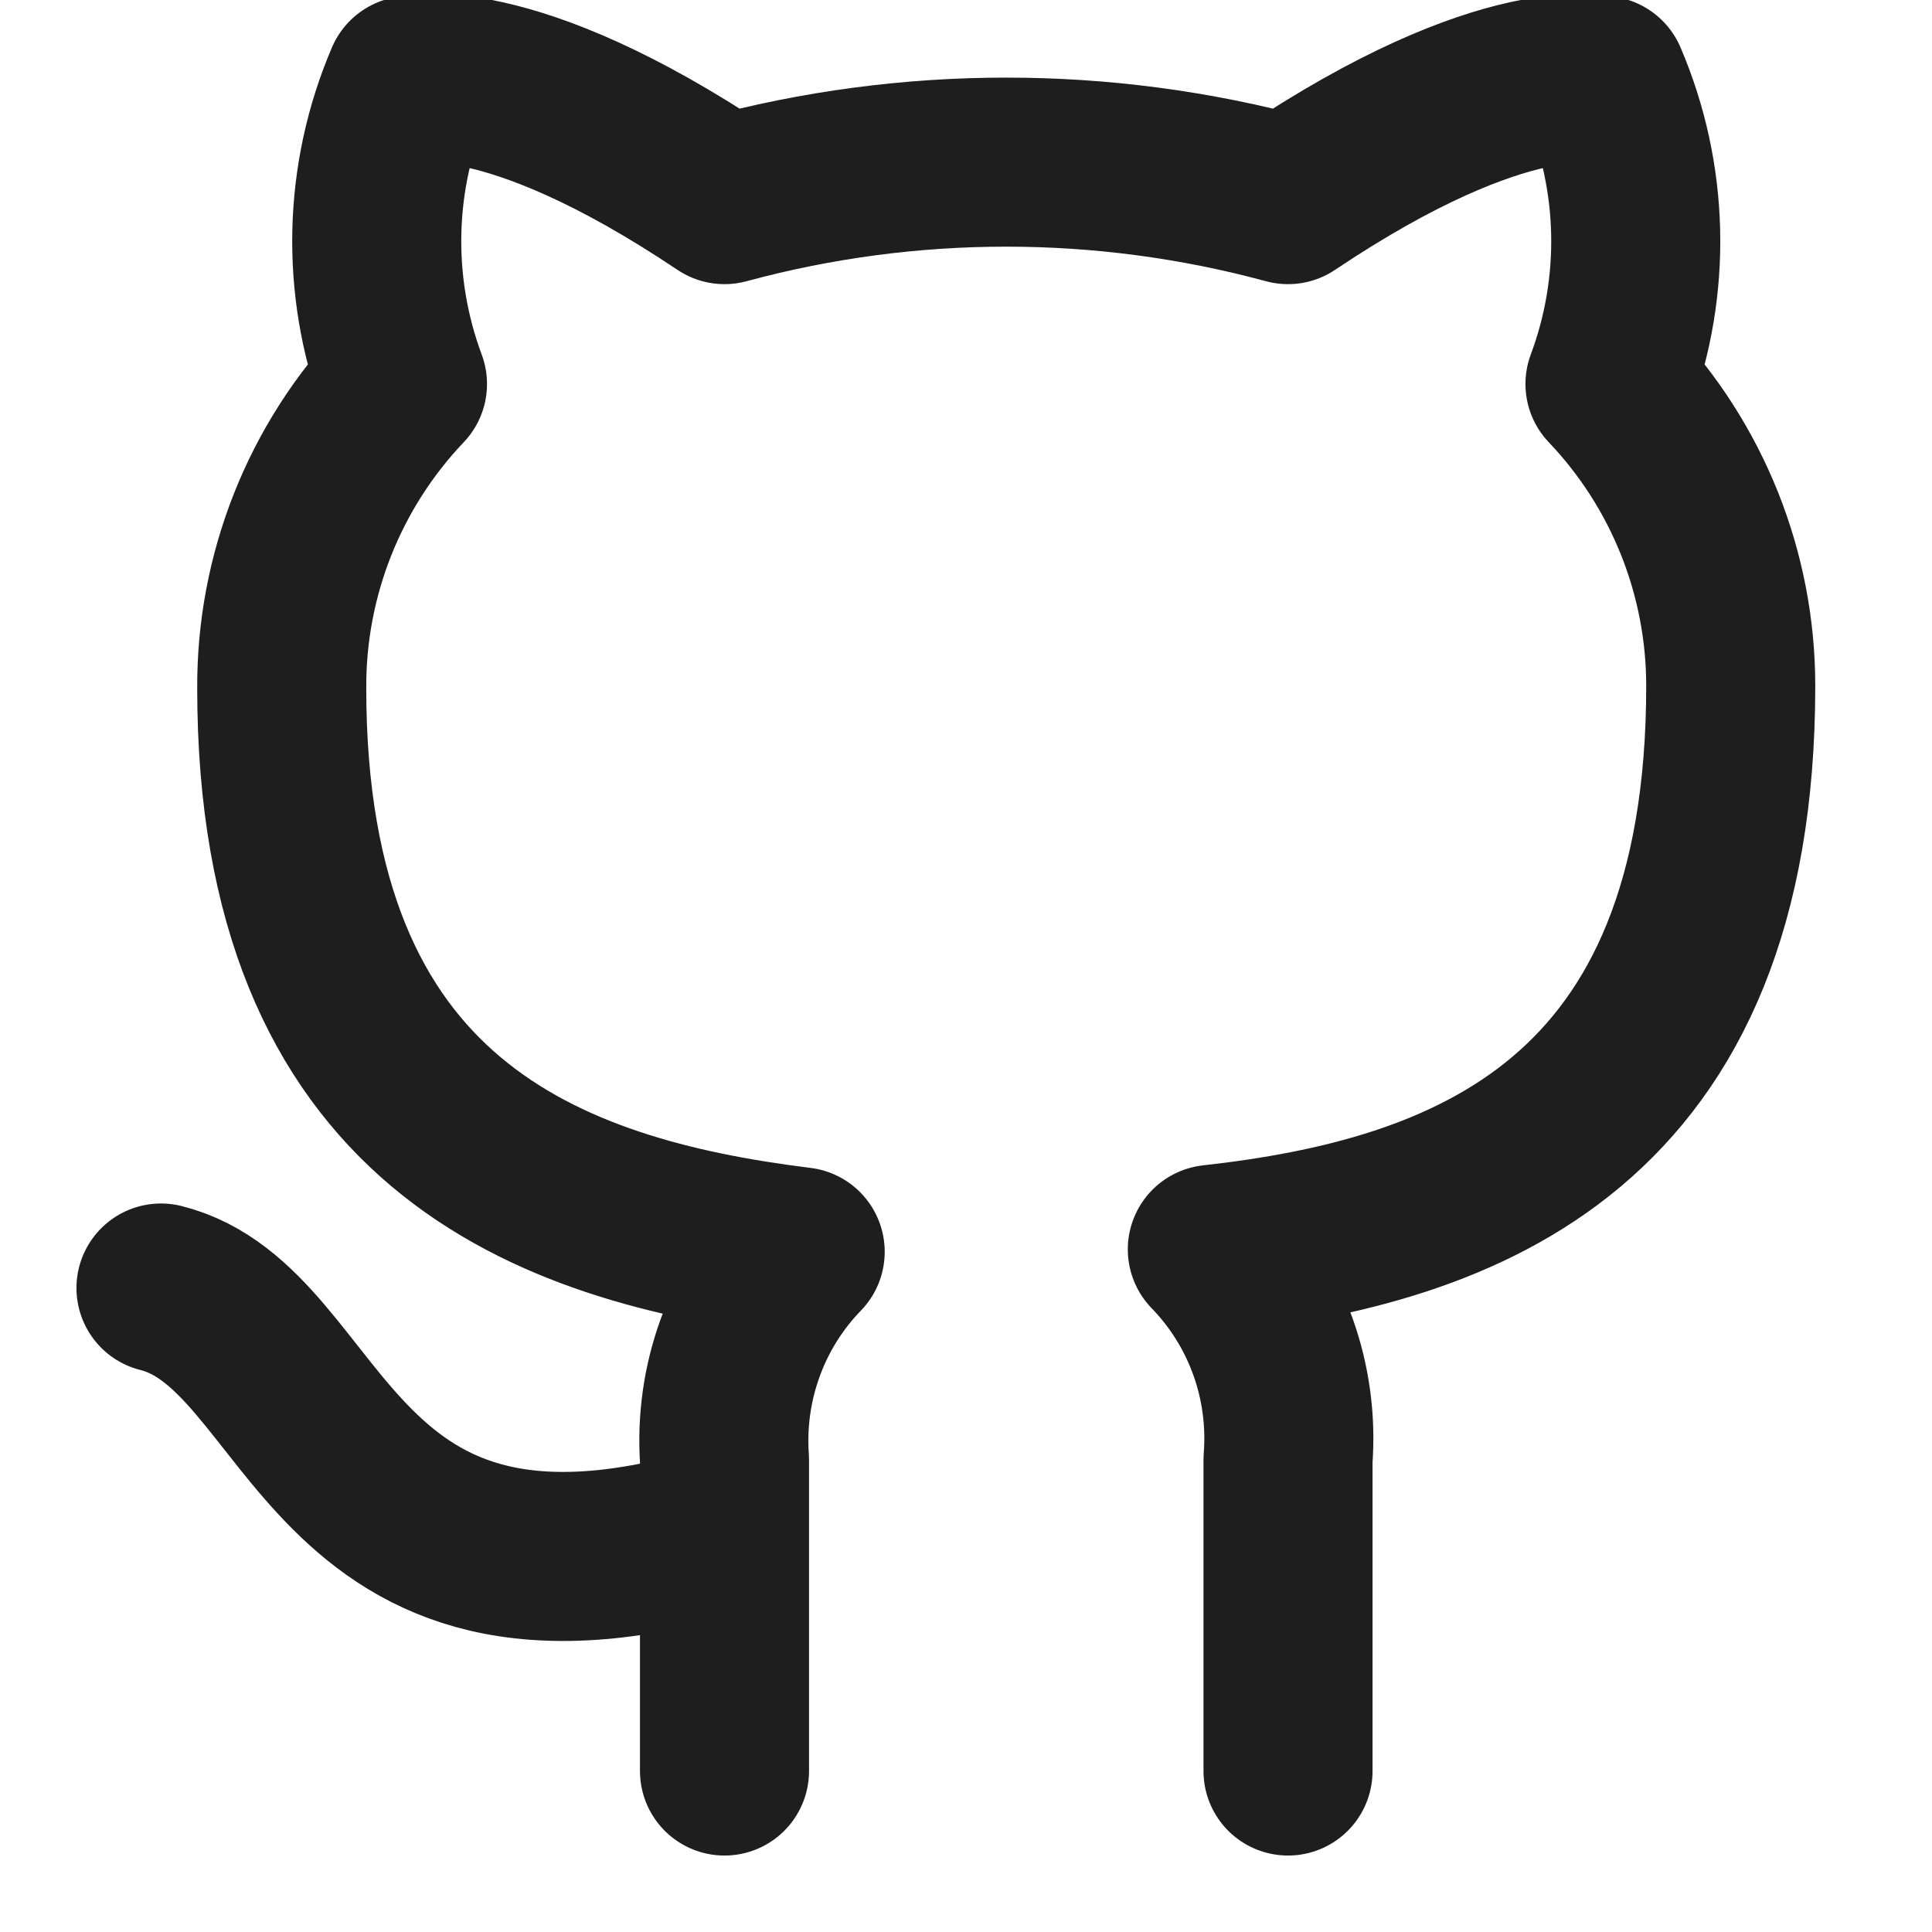
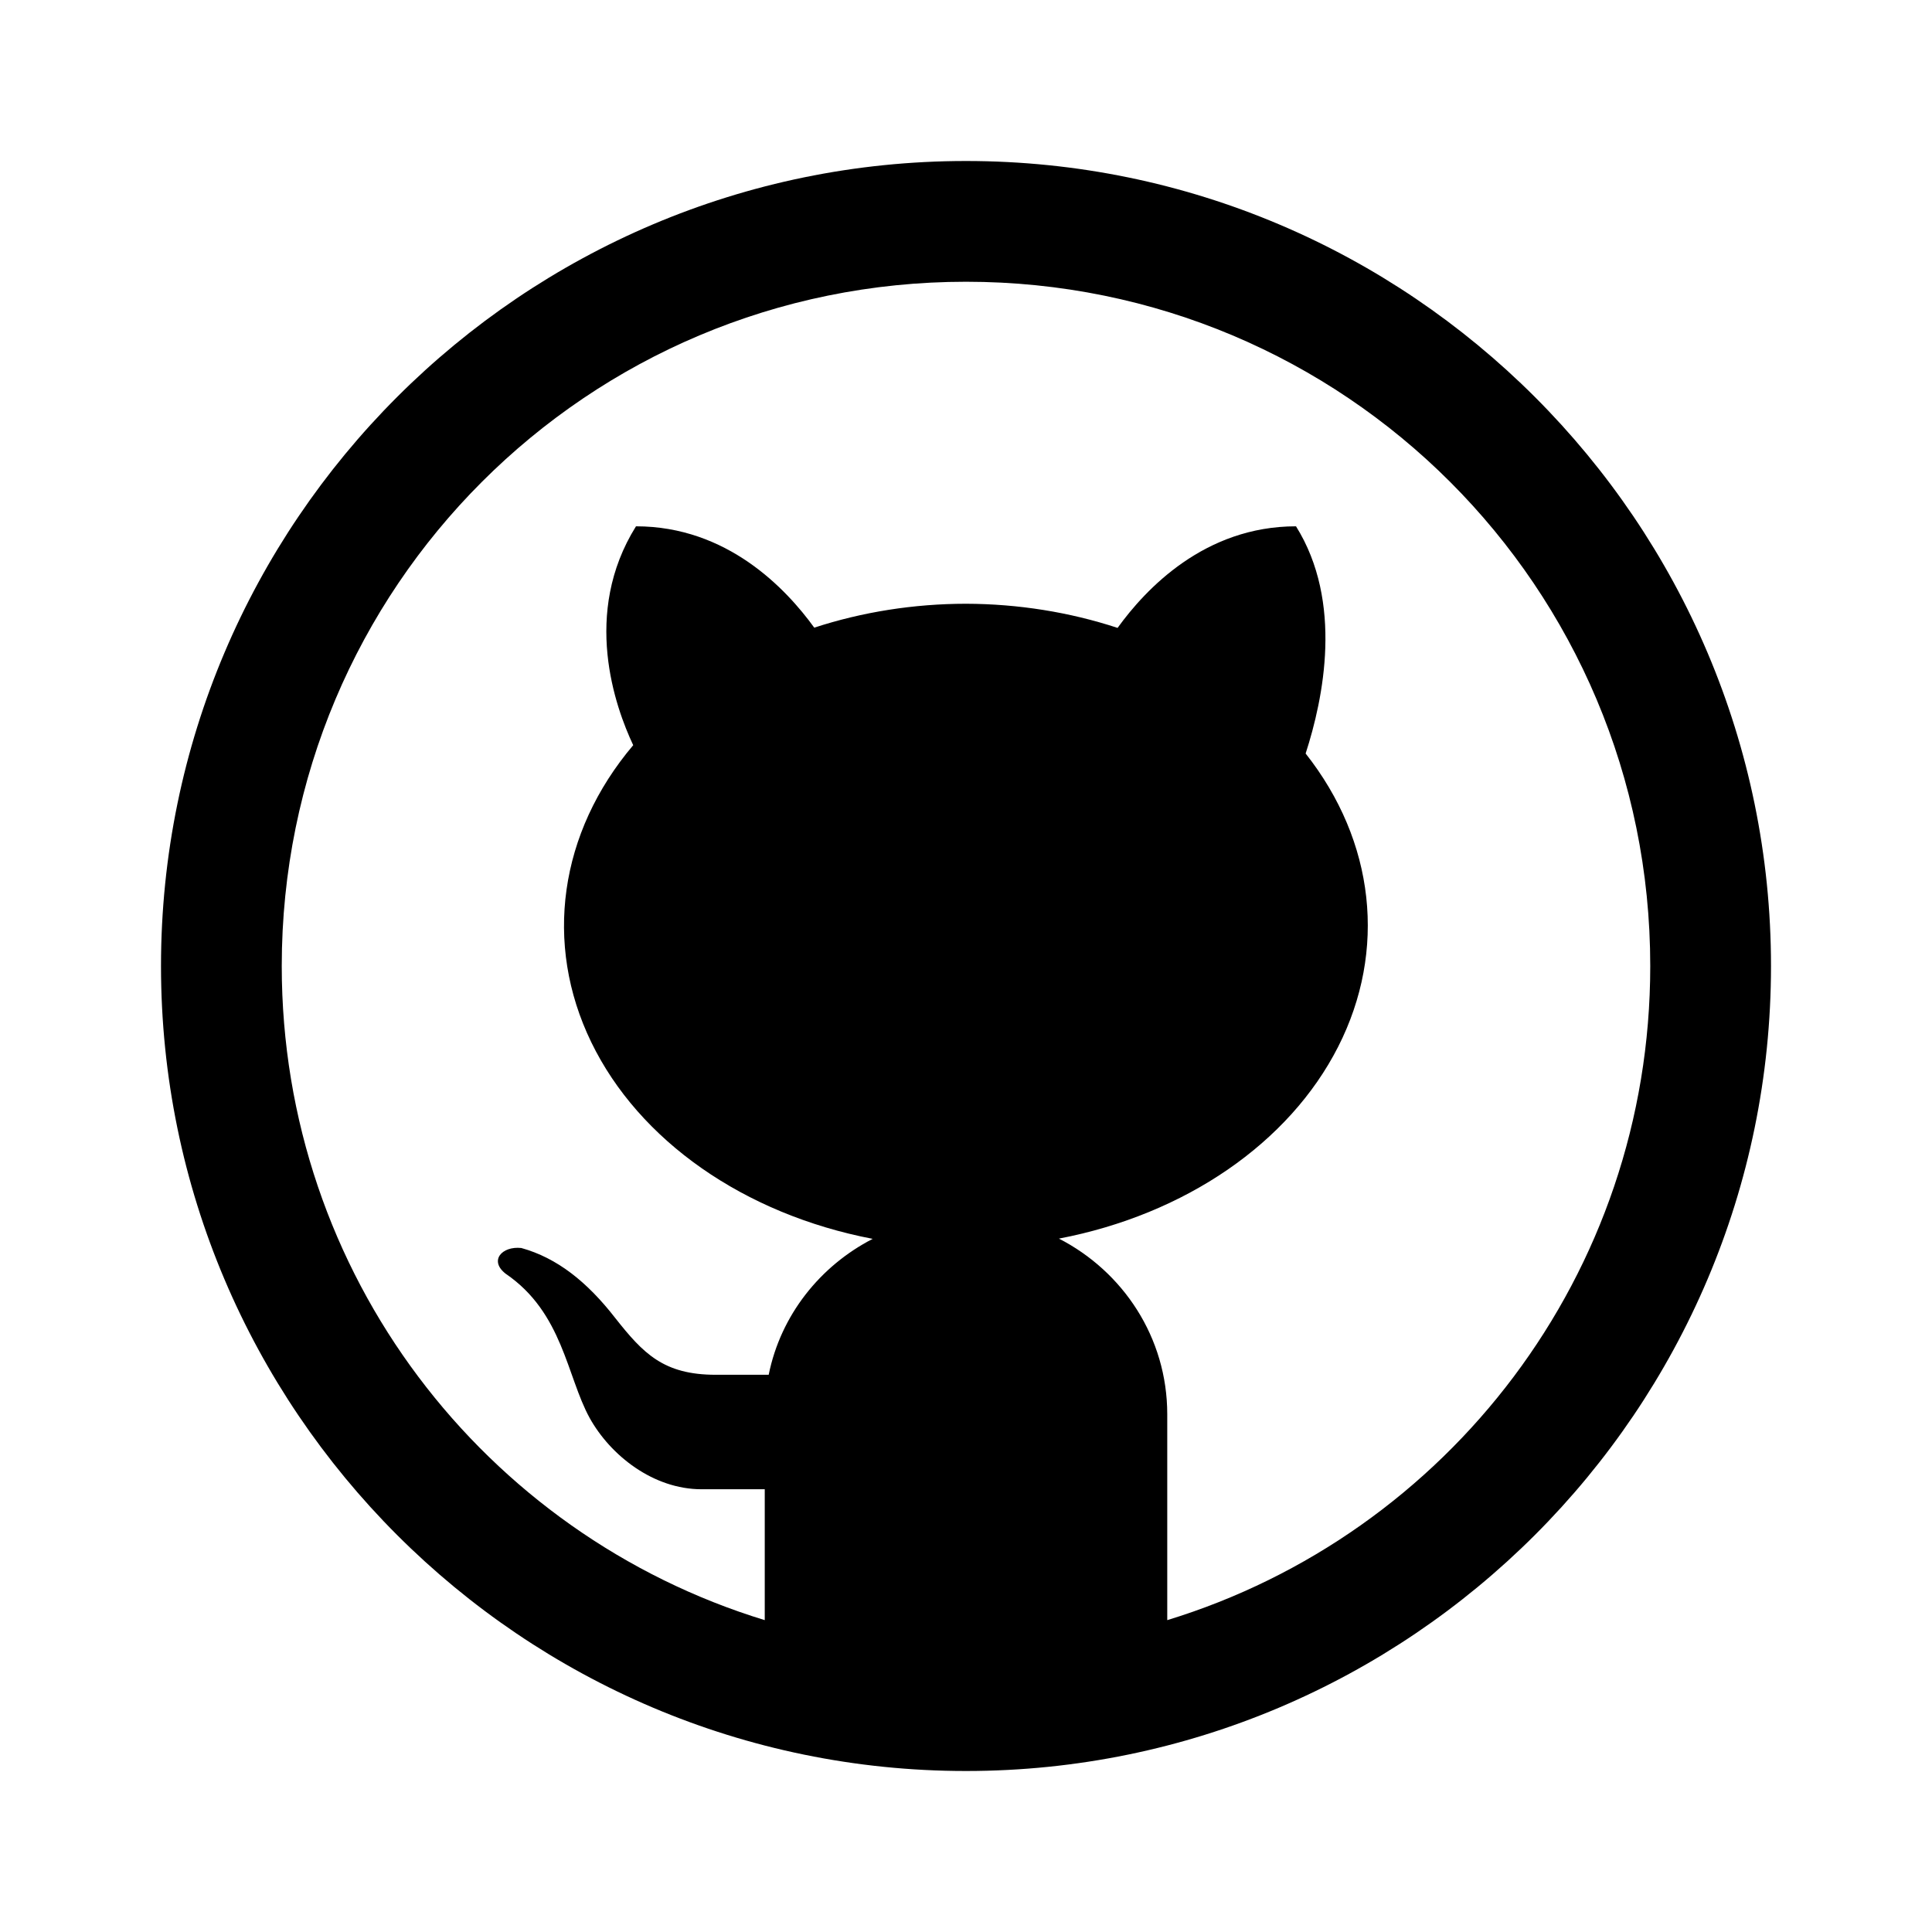
- <svg xmlns="http://www.w3.org/2000/svg" viewBox="0 0 40 40" width="40" height="40" fill="none">
-   <rect id="Github" width="40" height="40" x="0" y="0" fill="rgb(255,255,255)" fill-opacity="0" />
-   <path id="Icon" d="M15 31.667C6.667 34.167 6.667 27.5 3.333 26.667M26.667 36.667L26.667 30.217C26.729 29.422 26.622 28.623 26.352 27.873C26.082 27.123 25.655 26.439 25.1 25.867C30.333 25.283 35.833 23.3 35.833 14.2C35.833 11.873 34.938 9.635 33.333 7.95C34.093 5.914 34.039 3.664 33.183 1.667C33.183 1.667 31.217 1.083 26.667 4.133C22.847 3.098 18.82 3.098 15 4.133C10.45 1.083 8.483 1.667 8.483 1.667C7.627 3.664 7.574 5.914 8.333 7.95C6.717 9.648 5.821 11.906 5.833 14.25C5.833 23.283 11.333 25.267 16.567 25.917C16.018 26.483 15.595 27.159 15.326 27.9C15.056 28.641 14.945 29.43 15 30.217L15 36.667" fill-rule="nonzero" stroke="rgb(30,30,30)" stroke-linecap="round" stroke-linejoin="round" stroke-width="3.5" />
+ <svg xmlns="http://www.w3.org/2000/svg" viewBox="0 0 48 48" width="48px" height="48px">
+   <path d="M 24 4 C 12.972 4 4 12.972 4 24 C 4 35.028 12.972 44 24 44 C 35.028 44 44 35.028 44 24 C 44 12.972 35.028 4 24 4 z M 24 7 C 33.407 7 41 14.593 41 24 C 41 31.665 35.957 38.123 29 40.252 L 29 35.137 C 29 33.227 27.899 31.589 26.309 30.773 A 10 8 0 0 0 32.438 18.721 C 32.881 17.355 33.377 14.961 32.199 13.076 C 29.929 13.076 28.465 14.632 27.766 15.6 A 10 8 0 0 0 24 15 A 10 8 0 0 0 20.23 15.594 C 19.53 14.626 18.066 13.076 15.801 13.076 C 14.45 15.239 15.285 17.565 15.732 18.514 A 10 8 0 0 0 21.682 30.779 C 20.375 31.452 19.397 32.674 19.098 34.156 L 17.783 34.156 C 16.486 34.156 15.982 33.629 15.281 32.74 C 14.589 31.851 13.845 31.254 12.951 31.006 C 12.469 30.955 12.144 31.321 12.564 31.646 C 13.983 32.612 14.081 34.194 14.65 35.229 C 15.168 36.161 16.23 37 17.43 37 L 19 37 L 19 40.252 C 12.043 38.123 7 31.665 7 24 C 7 14.593 14.593 7 24 7 z" />
</svg>
